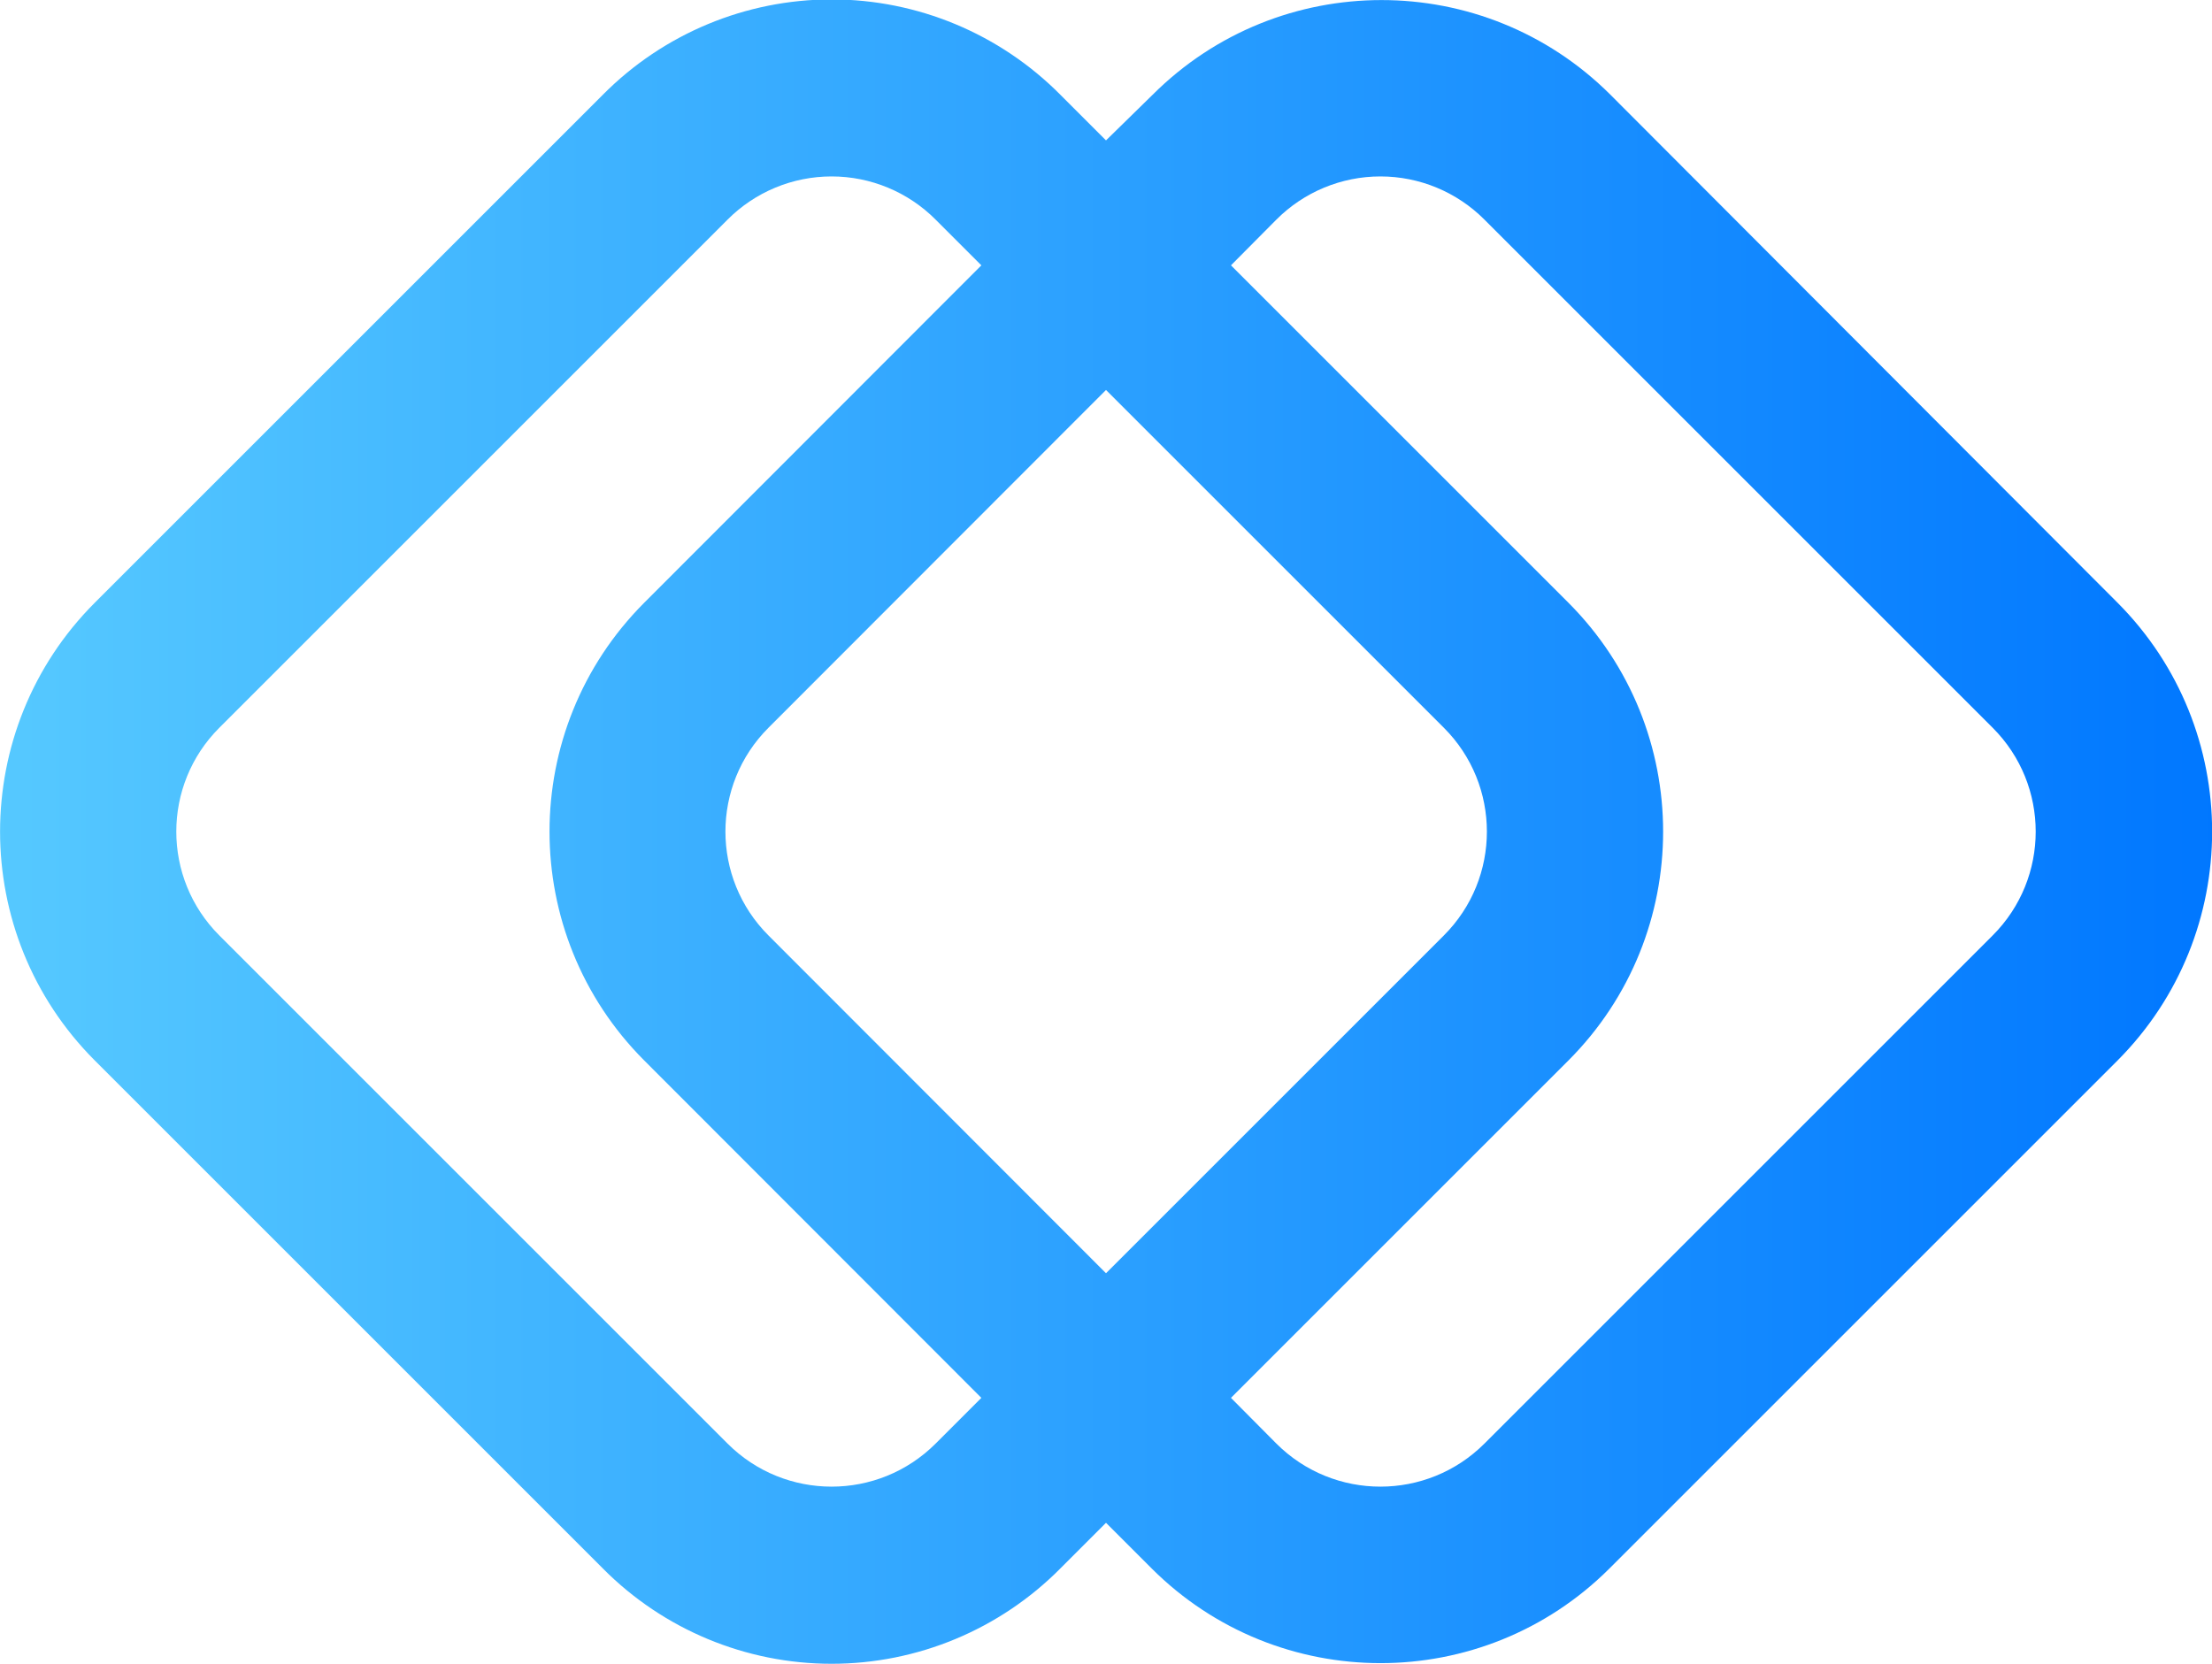
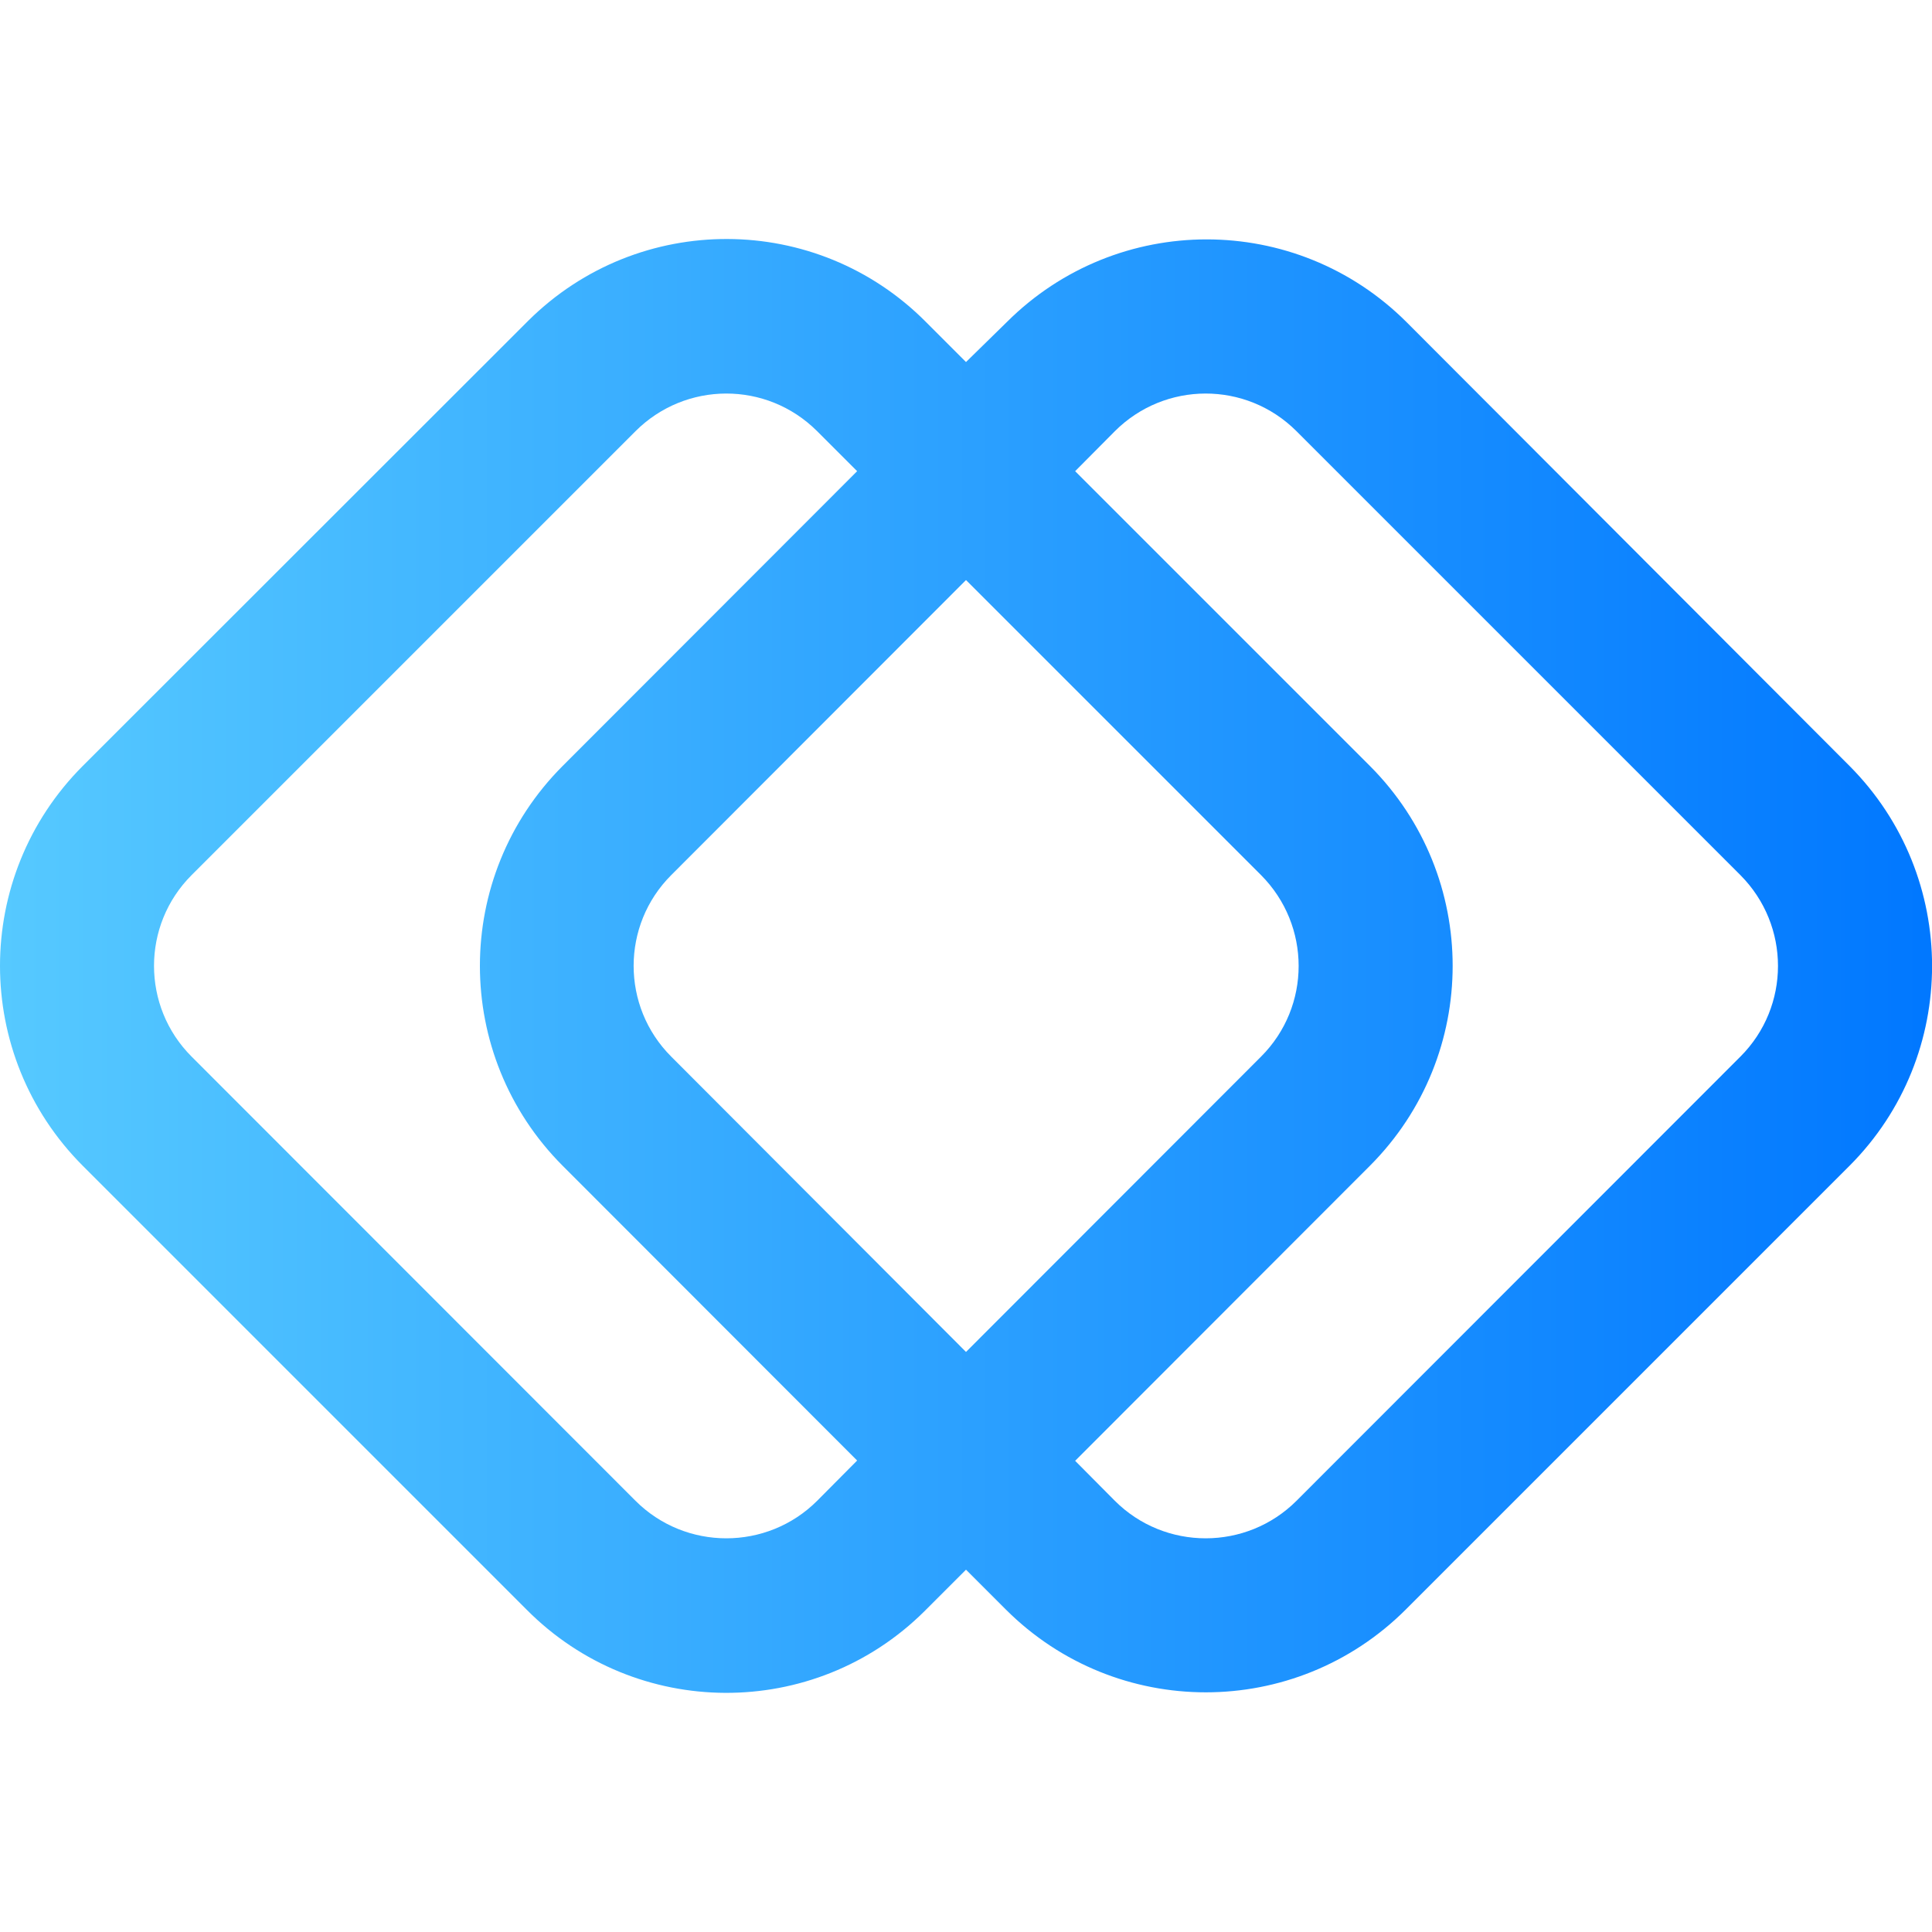
- <svg xmlns="http://www.w3.org/2000/svg" viewBox="0 0 68.68 51.65">
-   <defs>
-     <style>.cls-1{fill:url(#grad);}</style>
-     <linearGradient id="grad" x1="0%" y1="0%" x2="100%" y2="0%">
-       <stop offset="0%" style="stop-color:#56c9ff;stop-opacity:1" />
-       <stop offset="100%" style="stop-color:#0077ff;stop-opacity:1" />
+ <svg xmlns="http://www.w3.org/2000/svg" version="1.1" id="Layer_1" x="0px" y="0px" viewBox="0 0 68.68 68.68" style="enable-background:new 0 0 68.68 68.68;" xml:space="preserve">
+   <style type="text/css">
+ 	.st0{fill:url(#SVGID_1_);}
+ </style>
+   <g>
+     <linearGradient id="SVGID_1_" gradientUnits="userSpaceOnUse" x1="-974.6" y1="1039.726" x2="-973.6" y2="1039.726" gradientTransform="matrix(68.6819 0 0 -51.686 66937.43 53773.555)">
+       <stop offset="0" style="stop-color:#56C9FF" />
+       <stop offset="1" style="stop-color:#0077FF" />
    </linearGradient>
-   </defs>
-   <g>
-     <path class="cls-1" d="M65.75,18.72,50,2.94a10.06,10.06,0,0,0-14.21,0L34.34,4.36h0L32.92,2.94a10,10,0,0,0-14.2,0L2.94,18.72a10.06,10.06,0,0,0,0,14.21L18.72,48.71a10,10,0,0,0,14.2,0l1.42-1.42h0l1.42,1.42a10.06,10.06,0,0,0,14.21,0L65.75,32.93A10.07,10.07,0,0,0,65.75,18.72ZM44.83,29.05,34.34,39.54,23.86,29.05a4.56,4.56,0,0,1,0-6.45L34.34,12.11,44.83,22.6A4.56,4.56,0,0,1,44.83,29.05ZM29.05,44.83a4.57,4.57,0,0,1-6.46,0L6.81,29.05a4.56,4.56,0,0,1,0-6.45L22.59,6.82a4.56,4.56,0,0,1,6.46,0l1.42,1.42L20,18.72a10.06,10.06,0,0,0,0,14.21L30.47,43.41ZM61.87,29.05,46.09,44.83a4.57,4.57,0,0,1-6.46,0l-1.41-1.42L48.7,32.93a10.06,10.06,0,0,0,0-14.21L38.22,8.24l1.41-1.42a4.56,4.56,0,0,1,6.46,0L61.87,22.6A4.56,4.56,0,0,1,61.87,29.05Z" />
+     <path class="st0" d="M65.75,27.23L50,11.45c-3.93-3.92-10.28-3.92-14.21,0l-1.45,1.42l0,0l-1.42-1.42   C29.03,7.53,22.7,7.51,18.78,11.4c-0.02,0.02-0.04,0.04-0.06,0.06L2.94,27.23c-3.92,3.93-3.92,10.28,0,14.21l15.78,15.78   c3.89,3.92,10.22,3.95,14.14,0.06c0.02-0.02,0.04-0.04,0.06-0.06l1.42-1.42l0,0l1.42,1.42c3.93,3.92,10.28,3.92,14.21,0   l15.78-15.78C69.66,37.52,69.66,31.16,65.75,27.23z M44.83,37.56L34.34,48.06L23.86,37.56c-1.78-1.78-1.78-4.67,0-6.45c0,0,0,0,0,0   l10.48-10.49l10.49,10.49C46.61,32.9,46.61,35.78,44.83,37.56C44.83,37.56,44.83,37.56,44.83,37.56z M29.05,53.35   c-1.78,1.78-4.68,1.78-6.46,0L6.81,37.56c-1.78-1.78-1.78-4.67,0-6.45c0,0,0,0,0,0l15.78-15.78c1.78-1.78,4.66-1.79,6.45-0.01   c0,0,0.01,0.01,0.01,0.01l1.42,1.42L20,27.23c-3.92,3.93-3.92,10.28,0,14.21l10.47,10.48L29.05,53.35z M61.87,37.56L46.09,53.35   c-1.78,1.78-4.68,1.78-6.46,0l-1.41-1.42L48.7,41.44c3.92-3.93,3.92-10.28,0-14.21L38.22,16.75l1.41-1.42   c1.78-1.78,4.66-1.79,6.45-0.01c0,0,0.01,0.01,0.01,0.01l15.78,15.78C63.65,32.9,63.65,35.78,61.87,37.56   C61.87,37.56,61.87,37.56,61.87,37.56z" />
  </g>
</svg>
